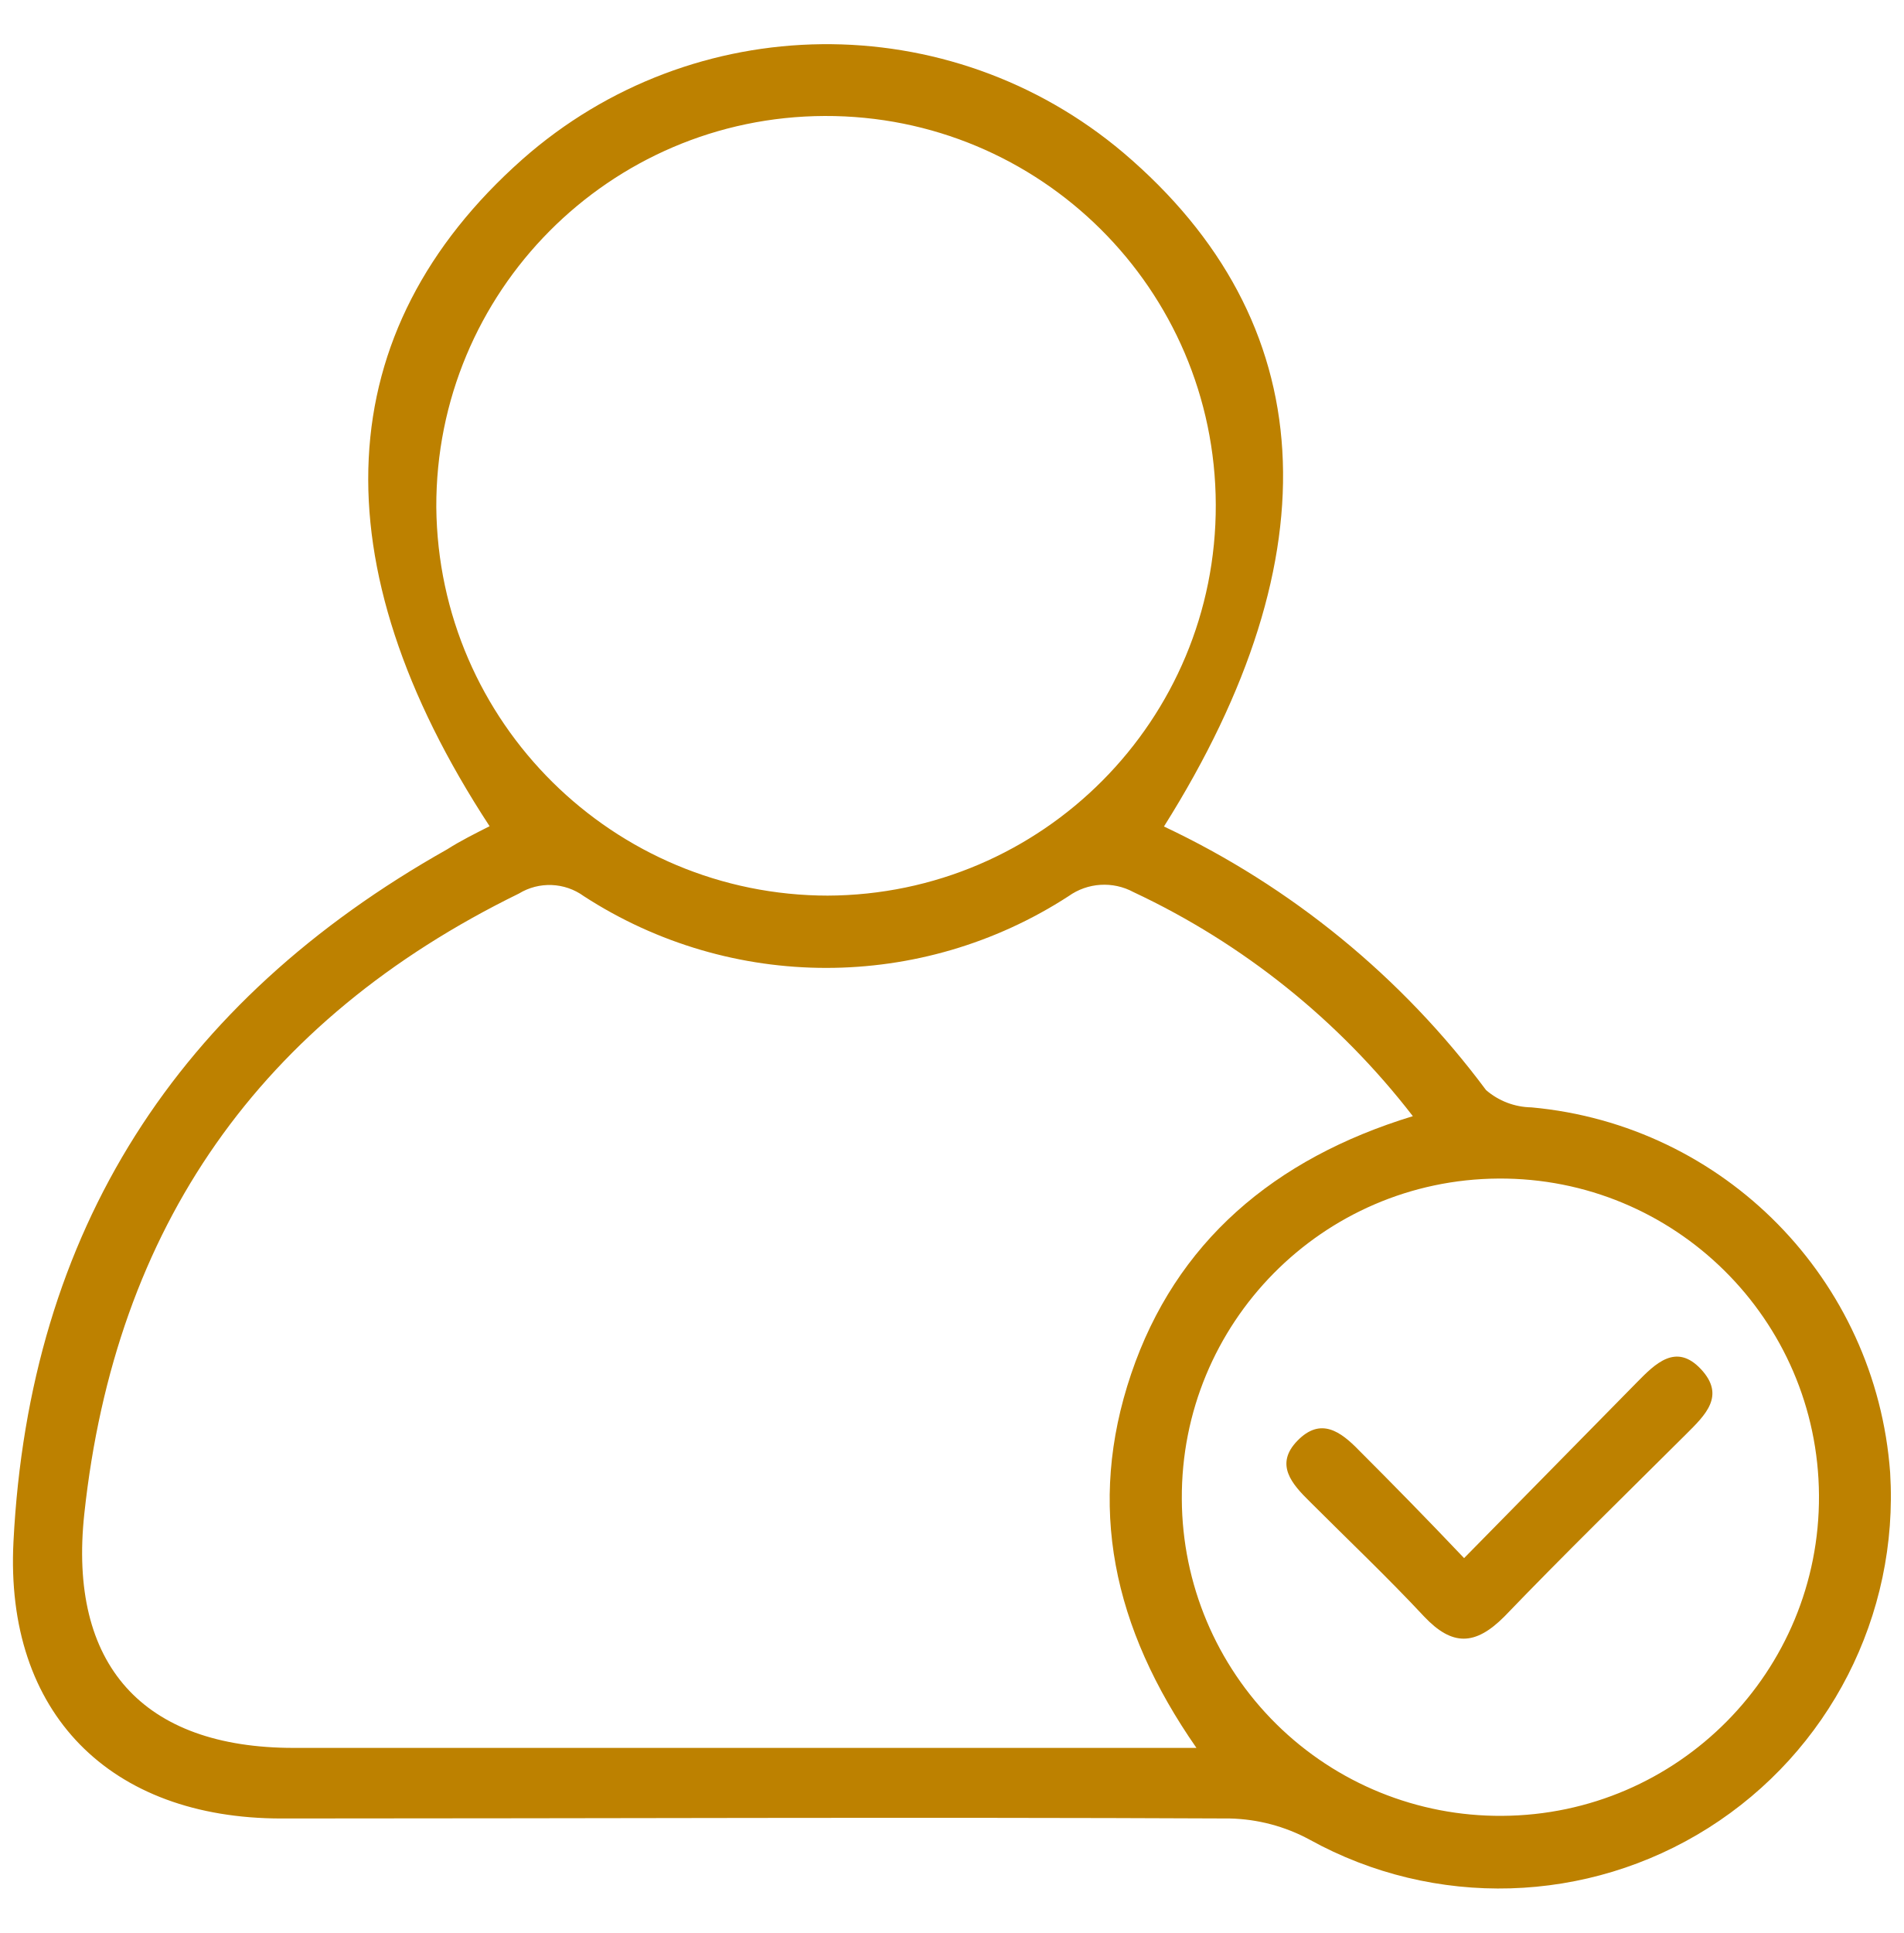
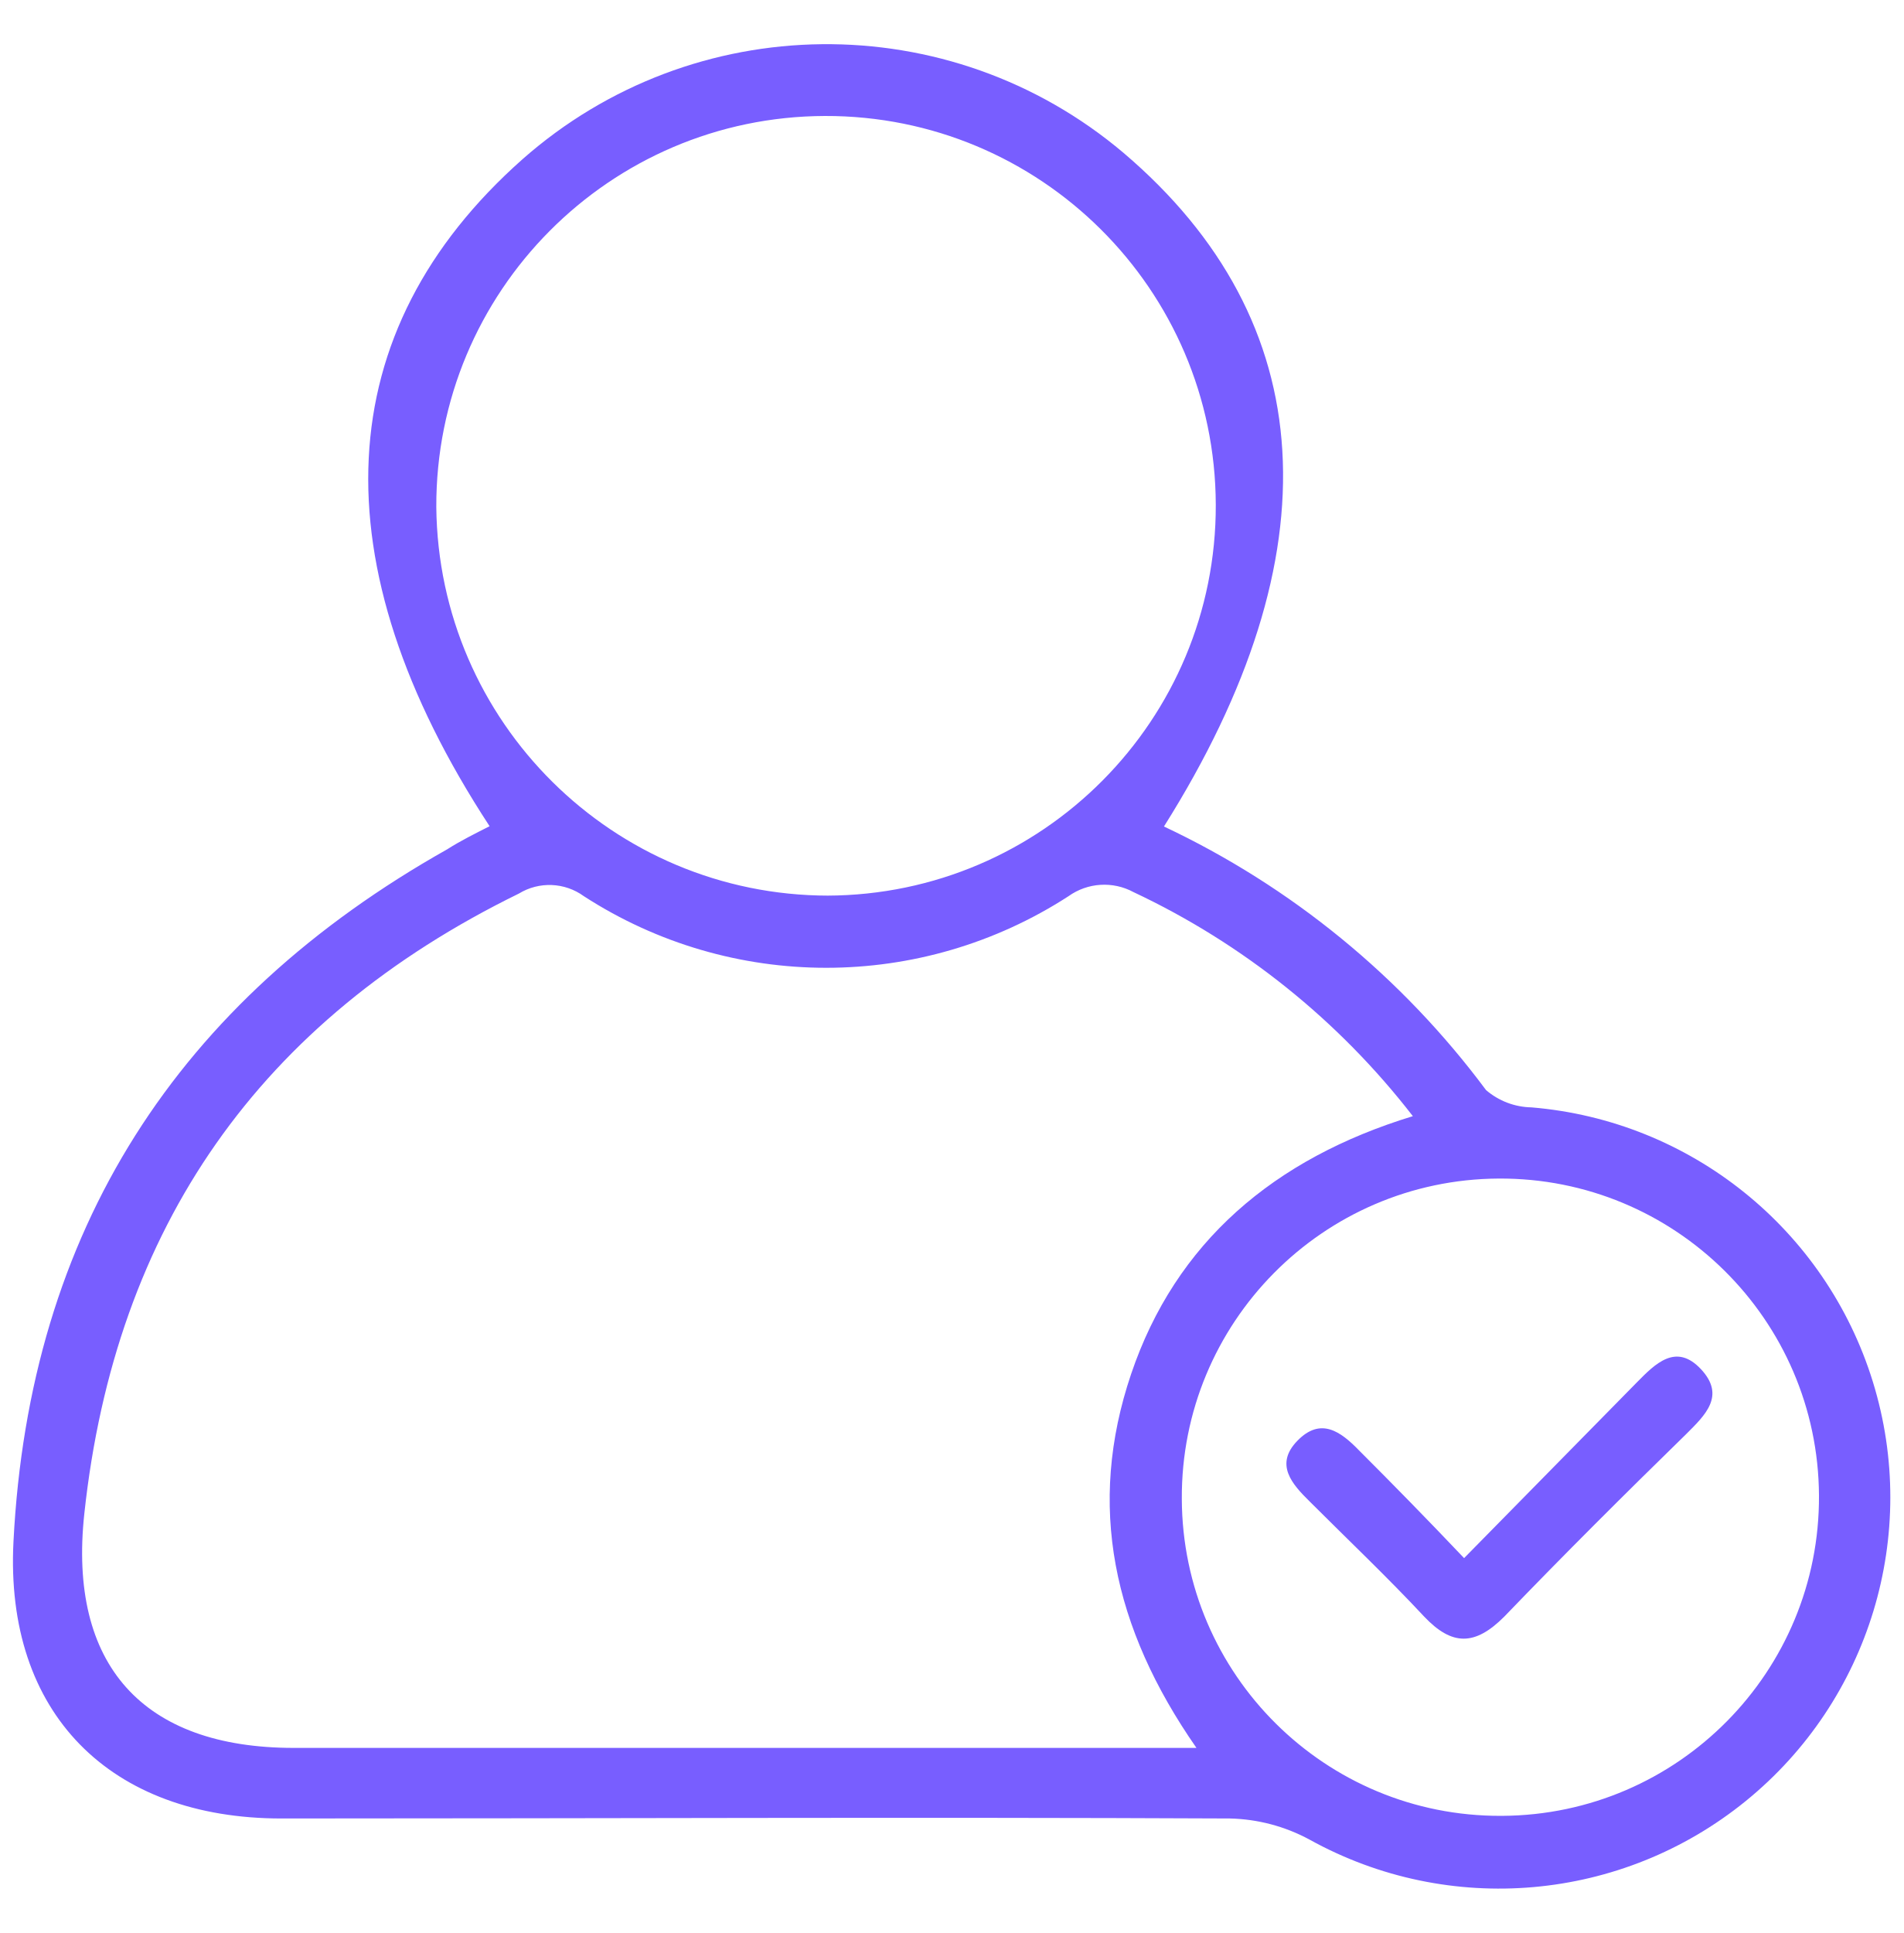
<svg xmlns="http://www.w3.org/2000/svg" id="Layer_1" data-name="Layer 1" viewBox="0 0 65 66">
  <defs>
-     <style>.cls-1{fill:#bd8100;}</style>
+     <style>.cls-1{fill:#785eff;}</style>
  </defs>
-   <path class="cls-1" d="M16.72,28.21c-5.89-9-5.49-16.91,1.12-22.77a15.7,15.7,0,0,1,20.53-.22c6.76,5.75,7.24,13.69,1.38,23a29.26,29.26,0,0,1,11,9,2.43,2.43,0,0,0,1.55.59A13.51,13.51,0,0,1,64.55,50.28,13.38,13.38,0,0,1,44.72,62.81,6,6,0,0,0,42,62.09c-10.8-.05-21.59,0-32.39,0-5.85,0-9.45-3.59-9.15-9.45C1,42,6.07,34.18,15.27,29,15.74,28.7,16.23,28.46,16.72,28.21Zm31.53,9.9a26,26,0,0,0-9.54-7.65,2.1,2.1,0,0,0-2.22.14,15.21,15.21,0,0,1-16.55,0,2,2,0,0,0-2.22-.09Q4.46,37,2.88,51.68c-.56,5.17,2,8,7.15,8q14.48,0,28.95,0h1.88C38,55.57,37.11,51.4,38.63,46.91S43.5,39.56,48.25,38.11Zm-20-7.53A13.31,13.31,0,1,0,14.9,17.32,13.39,13.39,0,0,0,28.29,30.58ZM51.3,62A10.88,10.88,0,1,0,40.36,51.19,10.86,10.86,0,0,0,51.3,62Z" />
-   <path class="cls-1" d="M50,53.2l5.9-6c.63-.64,1.34-1.36,2.19-.45s.14,1.57-.51,2.22c-2.08,2.07-4.18,4.12-6.21,6.23-1,1-1.78,1-2.73,0-1.26-1.35-2.6-2.62-3.91-3.93-.61-.6-1.21-1.27-.42-2.08s1.47-.32,2.1.33C47.55,50.66,48.69,51.82,50,53.2Z" />
+   <path class="cls-1" d="M16.72,28.21c-5.89-9-5.49-16.91,1.12-22.77a15.7,15.7,0,0,1,20.53-.22c6.76,5.75,7.24,13.69,1.38,23a29.24,29.24,0,0,1,11,9,2.45,2.45,0,0,0,1.55.59,13.36,13.36,0,1,1-7.58,25A6,6,0,0,0,42,62.09c-10.8-.05-21.59,0-32.39,0C3.76,62.09.16,58.5.46,52.64,1,42,6.07,34.18,15.27,29,15.74,28.7,16.23,28.46,16.72,28.21Zm31.53,9.9a26.12,26.12,0,0,0-9.54-7.65,2.1,2.1,0,0,0-2.22.14,15.23,15.23,0,0,1-16.55,0,2,2,0,0,0-2.22-.09Q4.46,37,2.88,51.68c-.56,5.17,2,8,7.15,8H40.86C38,55.57,37.11,51.4,38.63,46.91S43.5,39.56,48.25,38.11Zm-20-7.53A13.31,13.31,0,1,0,14.9,17.31h0A13.4,13.4,0,0,0,28.29,30.58ZM51.3,62A10.88,10.88,0,1,0,40.36,51.18h0A10.86,10.86,0,0,0,51.27,62Z" />
+   <path class="cls-1" d="M50,53.2l5.9-6c.63-.64,1.34-1.36,2.19-.45s.14,1.57-.51,2.22C55.5,51,53.4,53.09,51.37,55.2c-1,1-1.78,1-2.73,0-1.26-1.35-2.6-2.62-3.91-3.93-.61-.6-1.21-1.27-.42-2.08s1.47-.32,2.1.33C47.55,50.66,48.69,51.82,50,53.2Z" />
</svg>
